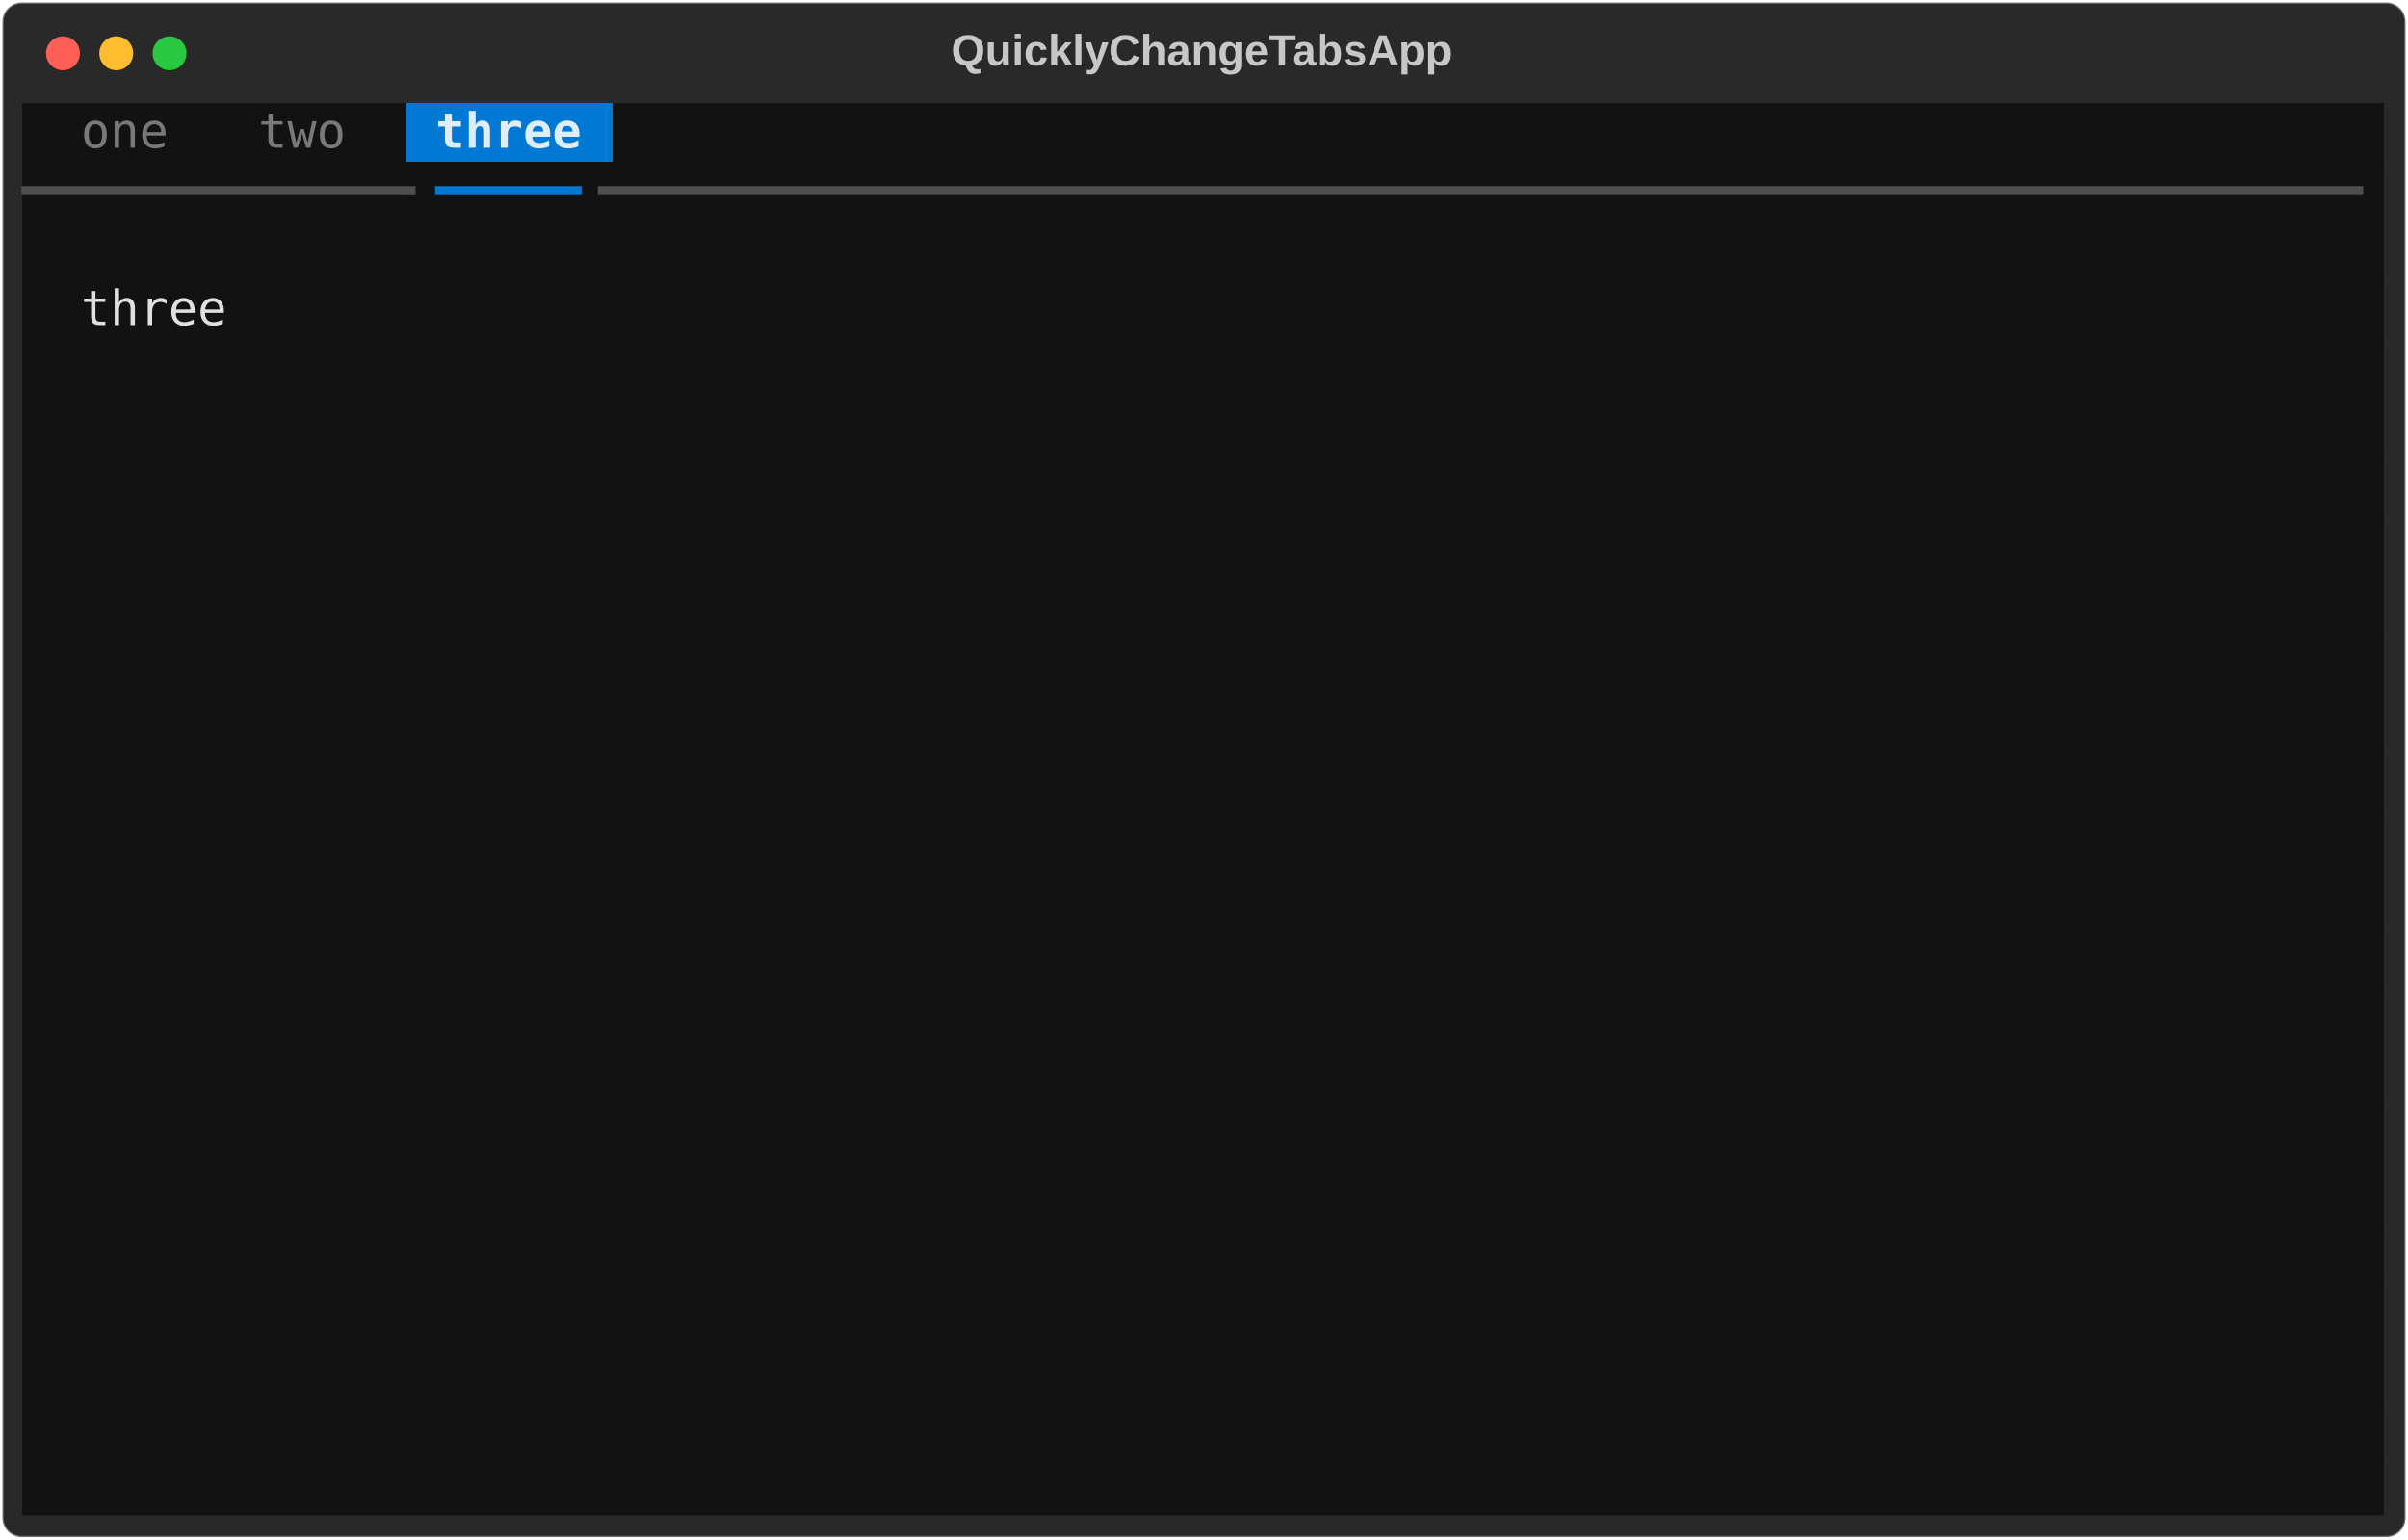
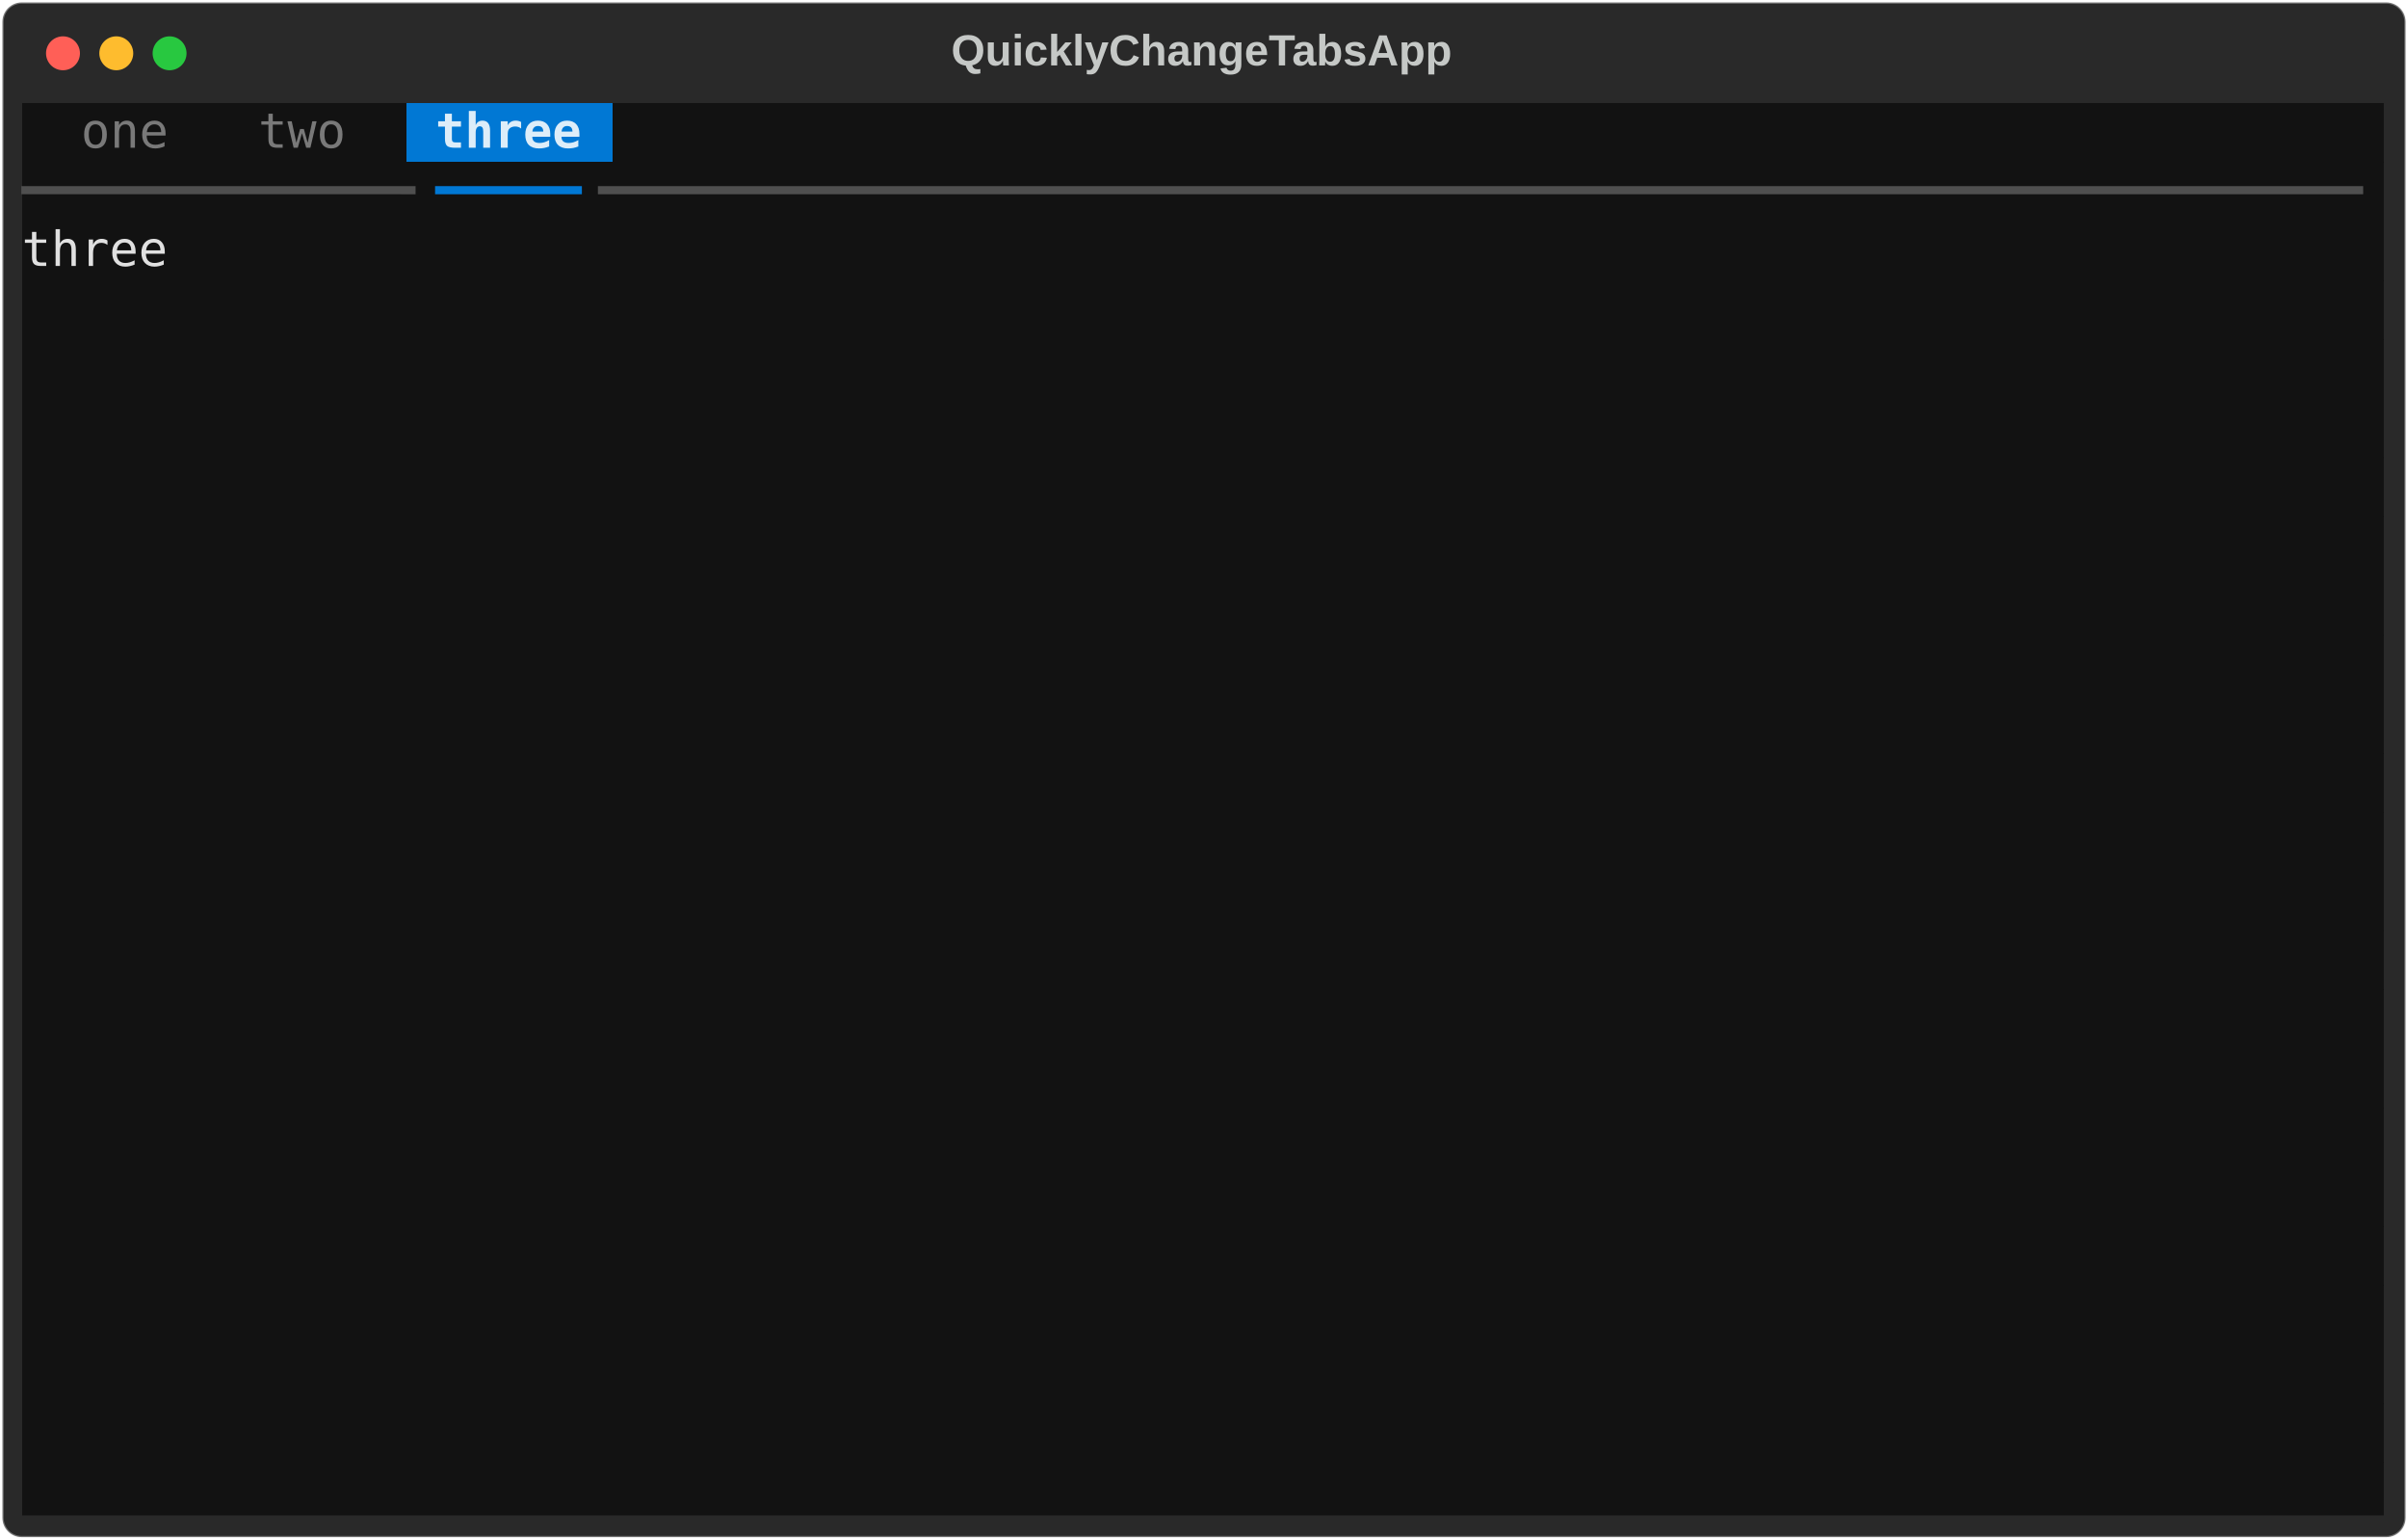
<svg xmlns="http://www.w3.org/2000/svg" class="rich-terminal" viewBox="0 0 994 635.6">
  <style>

    @font-face {
        font-family: "Fira Code";
        src: local("FiraCode-Regular"),
                url("https://cdnjs.cloudflare.com/ajax/libs/firacode/6.2.0/woff2/FiraCode-Regular.woff2") format("woff2"),
                url("https://cdnjs.cloudflare.com/ajax/libs/firacode/6.2.0/woff/FiraCode-Regular.woff") format("woff");
        font-style: normal;
        font-weight: 400;
    }
    @font-face {
        font-family: "Fira Code";
        src: local("FiraCode-Bold"),
                url("https://cdnjs.cloudflare.com/ajax/libs/firacode/6.2.0/woff2/FiraCode-Bold.woff2") format("woff2"),
                url("https://cdnjs.cloudflare.com/ajax/libs/firacode/6.2.0/woff/FiraCode-Bold.woff") format("woff");
        font-style: bold;
        font-weight: 700;
    }

-     .terminal-4075633787-matrix {
+     .terminal-2740269447-matrix {
        font-family: Fira Code, monospace;
        font-size: 20px;
        line-height: 24.4px;
        font-variant-east-asian: full-width;
    }

-     .terminal-4075633787-title {
+     .terminal-2740269447-title {
        font-size: 18px;
        font-weight: bold;
        font-family: arial;
    }

-     .terminal-4075633787-r1 { fill: #e0e0e0 }
- .terminal-4075633787-r2 { fill: #c5c8c6 }
- .terminal-4075633787-r3 { fill: #797979 }
- .terminal-4075633787-r4 { fill: #ddedf9;font-weight: bold }
- .terminal-4075633787-r5 { fill: #4f4f4f }
- .terminal-4075633787-r6 { fill: #0178d4 }
+     .terminal-2740269447-r1 { fill: #e0e0e0 }
+ .terminal-2740269447-r2 { fill: #c5c8c6 }
+ .terminal-2740269447-r3 { fill: #797979 }
+ .terminal-2740269447-r4 { fill: #ddedf9;font-weight: bold }
+ .terminal-2740269447-r5 { fill: #4f4f4f }
+ .terminal-2740269447-r6 { fill: #0178d4 }
    </style>
  <defs>
-     <clipPath id="terminal-4075633787-clip-terminal">
+     <clipPath id="terminal-2740269447-clip-terminal">
      <rect x="0" y="0" width="975.0" height="584.6" />
    </clipPath>
-     <clipPath id="terminal-4075633787-line-0">
+     <clipPath id="terminal-2740269447-line-0">
      <rect x="0" y="1.5" width="976" height="24.65" />
    </clipPath>
-     <clipPath id="terminal-4075633787-line-1">
+     <clipPath id="terminal-2740269447-line-1">
      <rect x="0" y="25.9" width="976" height="24.65" />
    </clipPath>
-     <clipPath id="terminal-4075633787-line-2">
+     <clipPath id="terminal-2740269447-line-2">
      <rect x="0" y="50.3" width="976" height="24.65" />
    </clipPath>
-     <clipPath id="terminal-4075633787-line-3">
+     <clipPath id="terminal-2740269447-line-3">
      <rect x="0" y="74.7" width="976" height="24.65" />
    </clipPath>
-     <clipPath id="terminal-4075633787-line-4">
+     <clipPath id="terminal-2740269447-line-4">
      <rect x="0" y="99.1" width="976" height="24.65" />
    </clipPath>
-     <clipPath id="terminal-4075633787-line-5">
+     <clipPath id="terminal-2740269447-line-5">
      <rect x="0" y="123.5" width="976" height="24.65" />
    </clipPath>
-     <clipPath id="terminal-4075633787-line-6">
+     <clipPath id="terminal-2740269447-line-6">
      <rect x="0" y="147.9" width="976" height="24.65" />
    </clipPath>
-     <clipPath id="terminal-4075633787-line-7">
+     <clipPath id="terminal-2740269447-line-7">
      <rect x="0" y="172.3" width="976" height="24.65" />
    </clipPath>
-     <clipPath id="terminal-4075633787-line-8">
+     <clipPath id="terminal-2740269447-line-8">
      <rect x="0" y="196.7" width="976" height="24.65" />
    </clipPath>
-     <clipPath id="terminal-4075633787-line-9">
+     <clipPath id="terminal-2740269447-line-9">
      <rect x="0" y="221.1" width="976" height="24.65" />
    </clipPath>
-     <clipPath id="terminal-4075633787-line-10">
+     <clipPath id="terminal-2740269447-line-10">
      <rect x="0" y="245.5" width="976" height="24.65" />
    </clipPath>
-     <clipPath id="terminal-4075633787-line-11">
+     <clipPath id="terminal-2740269447-line-11">
      <rect x="0" y="269.9" width="976" height="24.65" />
    </clipPath>
-     <clipPath id="terminal-4075633787-line-12">
+     <clipPath id="terminal-2740269447-line-12">
      <rect x="0" y="294.3" width="976" height="24.65" />
    </clipPath>
-     <clipPath id="terminal-4075633787-line-13">
+     <clipPath id="terminal-2740269447-line-13">
      <rect x="0" y="318.7" width="976" height="24.65" />
    </clipPath>
-     <clipPath id="terminal-4075633787-line-14">
+     <clipPath id="terminal-2740269447-line-14">
      <rect x="0" y="343.1" width="976" height="24.65" />
    </clipPath>
-     <clipPath id="terminal-4075633787-line-15">
+     <clipPath id="terminal-2740269447-line-15">
      <rect x="0" y="367.5" width="976" height="24.65" />
    </clipPath>
-     <clipPath id="terminal-4075633787-line-16">
+     <clipPath id="terminal-2740269447-line-16">
      <rect x="0" y="391.9" width="976" height="24.65" />
    </clipPath>
-     <clipPath id="terminal-4075633787-line-17">
+     <clipPath id="terminal-2740269447-line-17">
      <rect x="0" y="416.3" width="976" height="24.65" />
    </clipPath>
-     <clipPath id="terminal-4075633787-line-18">
+     <clipPath id="terminal-2740269447-line-18">
      <rect x="0" y="440.7" width="976" height="24.65" />
    </clipPath>
-     <clipPath id="terminal-4075633787-line-19">
+     <clipPath id="terminal-2740269447-line-19">
      <rect x="0" y="465.1" width="976" height="24.65" />
    </clipPath>
-     <clipPath id="terminal-4075633787-line-20">
+     <clipPath id="terminal-2740269447-line-20">
      <rect x="0" y="489.5" width="976" height="24.65" />
    </clipPath>
-     <clipPath id="terminal-4075633787-line-21">
+     <clipPath id="terminal-2740269447-line-21">
      <rect x="0" y="513.9" width="976" height="24.65" />
    </clipPath>
-     <clipPath id="terminal-4075633787-line-22">
+     <clipPath id="terminal-2740269447-line-22">
      <rect x="0" y="538.3" width="976" height="24.65" />
    </clipPath>
  </defs>
  <rect fill="#292929" stroke="rgba(255,255,255,0.35)" stroke-width="1" x="1" y="1" width="992" height="633.6" rx="8" />
-   <text class="terminal-4075633787-title" fill="#c5c8c6" text-anchor="middle" x="496" y="27">QuicklyChangeTabsApp</text>
+   <text class="terminal-2740269447-title" fill="#c5c8c6" text-anchor="middle" x="496" y="27">QuicklyChangeTabsApp</text>
  <g transform="translate(26,22)">
    <circle cx="0" cy="0" r="7" fill="#ff5f57" />
    <circle cx="22" cy="0" r="7" fill="#febc2e" />
    <circle cx="44" cy="0" r="7" fill="#28c840" />
  </g>
-   <g transform="translate(9, 41)" clip-path="url(#terminal-4075633787-clip-terminal)">
+   <g transform="translate(9, 41)" clip-path="url(#terminal-2740269447-clip-terminal)">
    <rect fill="#121212" x="0" y="1.5" width="12.2" height="24.65" shape-rendering="crispEdges" />
    <rect fill="#121212" x="12.2" y="1.5" width="12.2" height="24.65" shape-rendering="crispEdges" />
    <rect fill="#121212" x="24.4" y="1.5" width="36.6" height="24.65" shape-rendering="crispEdges" />
    <rect fill="#121212" x="61" y="1.5" width="12.2" height="24.65" shape-rendering="crispEdges" />
    <rect fill="#121212" x="73.2" y="1.5" width="12.2" height="24.65" shape-rendering="crispEdges" />
    <rect fill="#121212" x="85.4" y="1.5" width="12.2" height="24.65" shape-rendering="crispEdges" />
    <rect fill="#121212" x="97.6" y="1.5" width="36.6" height="24.65" shape-rendering="crispEdges" />
    <rect fill="#121212" x="134.2" y="1.5" width="12.2" height="24.65" shape-rendering="crispEdges" />
    <rect fill="#121212" x="146.4" y="1.5" width="12.2" height="24.65" shape-rendering="crispEdges" />
    <rect fill="#0178d4" x="158.6" y="1.5" width="12.2" height="24.65" shape-rendering="crispEdges" />
    <rect fill="#0178d4" x="170.8" y="1.5" width="61" height="24.65" shape-rendering="crispEdges" />
    <rect fill="#0178d4" x="231.8" y="1.5" width="12.2" height="24.65" shape-rendering="crispEdges" />
    <rect fill="#121212" x="244" y="1.5" width="732" height="24.65" shape-rendering="crispEdges" />
    <rect fill="#121212" x="0" y="25.9" width="170.8" height="24.65" shape-rendering="crispEdges" />
    <rect fill="#121212" x="170.8" y="25.9" width="61" height="24.65" shape-rendering="crispEdges" />
    <rect fill="#121212" x="231.8" y="25.9" width="744.2" height="24.65" shape-rendering="crispEdges" />
    <rect fill="#121212" x="0" y="50.3" width="976" height="24.65" shape-rendering="crispEdges" />
-     <rect fill="#121212" x="0" y="74.7" width="24.4" height="24.65" shape-rendering="crispEdges" />
-     <rect fill="#121212" x="24.4" y="74.7" width="927.2" height="24.65" shape-rendering="crispEdges" />
-     <rect fill="#121212" x="951.6" y="74.7" width="24.4" height="24.65" shape-rendering="crispEdges" />
+     <rect fill="#121212" x="0" y="74.7" width="976" height="24.65" shape-rendering="crispEdges" />
    <rect fill="#121212" x="0" y="99.1" width="976" height="24.65" shape-rendering="crispEdges" />
    <rect fill="#121212" x="0" y="123.5" width="976" height="24.65" shape-rendering="crispEdges" />
    <rect fill="#121212" x="0" y="147.9" width="976" height="24.65" shape-rendering="crispEdges" />
    <rect fill="#121212" x="0" y="172.3" width="976" height="24.65" shape-rendering="crispEdges" />
    <rect fill="#121212" x="0" y="196.7" width="976" height="24.65" shape-rendering="crispEdges" />
    <rect fill="#121212" x="0" y="221.1" width="976" height="24.65" shape-rendering="crispEdges" />
    <rect fill="#121212" x="0" y="245.5" width="976" height="24.65" shape-rendering="crispEdges" />
    <rect fill="#121212" x="0" y="269.9" width="976" height="24.65" shape-rendering="crispEdges" />
    <rect fill="#121212" x="0" y="294.3" width="976" height="24.65" shape-rendering="crispEdges" />
    <rect fill="#121212" x="0" y="318.7" width="976" height="24.65" shape-rendering="crispEdges" />
    <rect fill="#121212" x="0" y="343.1" width="976" height="24.65" shape-rendering="crispEdges" />
    <rect fill="#121212" x="0" y="367.5" width="976" height="24.65" shape-rendering="crispEdges" />
    <rect fill="#121212" x="0" y="391.9" width="976" height="24.65" shape-rendering="crispEdges" />
    <rect fill="#121212" x="0" y="416.3" width="976" height="24.65" shape-rendering="crispEdges" />
    <rect fill="#121212" x="0" y="440.7" width="976" height="24.65" shape-rendering="crispEdges" />
    <rect fill="#121212" x="0" y="465.1" width="976" height="24.65" shape-rendering="crispEdges" />
    <rect fill="#121212" x="0" y="489.5" width="976" height="24.65" shape-rendering="crispEdges" />
    <rect fill="#121212" x="0" y="513.9" width="976" height="24.65" shape-rendering="crispEdges" />
    <rect fill="#121212" x="0" y="538.3" width="976" height="24.65" shape-rendering="crispEdges" />
    <rect fill="#121212" x="0" y="562.7" width="976" height="24.65" shape-rendering="crispEdges" />
-     <g class="terminal-4075633787-matrix">
-       <text class="terminal-4075633787-r3" x="24.4" y="20" textLength="36.6" clip-path="url(#terminal-4075633787-line-0)">one</text>
-       <text class="terminal-4075633787-r3" x="97.6" y="20" textLength="36.6" clip-path="url(#terminal-4075633787-line-0)">two</text>
-       <text class="terminal-4075633787-r4" x="170.8" y="20" textLength="61" clip-path="url(#terminal-4075633787-line-0)">three</text>
-       <text class="terminal-4075633787-r2" x="976" y="20" textLength="12.2" clip-path="url(#terminal-4075633787-line-0)">
- </text>
-       <text class="terminal-4075633787-r5" x="0" y="44.4" textLength="170.8" clip-path="url(#terminal-4075633787-line-1)">━━━━━━━━━━━━━╸</text>
-       <text class="terminal-4075633787-r6" x="170.8" y="44.4" textLength="61" clip-path="url(#terminal-4075633787-line-1)">━━━━━</text>
-       <text class="terminal-4075633787-r5" x="231.8" y="44.4" textLength="744.2" clip-path="url(#terminal-4075633787-line-1)">╺━━━━━━━━━━━━━━━━━━━━━━━━━━━━━━━━━━━━━━━━━━━━━━━━━━━━━━━━━━━━</text>
-       <text class="terminal-4075633787-r2" x="976" y="44.4" textLength="12.2" clip-path="url(#terminal-4075633787-line-1)">
- </text>
-       <text class="terminal-4075633787-r2" x="976" y="68.8" textLength="12.2" clip-path="url(#terminal-4075633787-line-2)">
- </text>
-       <text class="terminal-4075633787-r1" x="24.4" y="93.2" textLength="927.2" clip-path="url(#terminal-4075633787-line-3)">three                                                                       </text>
-       <text class="terminal-4075633787-r2" x="976" y="93.2" textLength="12.2" clip-path="url(#terminal-4075633787-line-3)">
- </text>
-       <text class="terminal-4075633787-r2" x="976" y="117.6" textLength="12.2" clip-path="url(#terminal-4075633787-line-4)">
- </text>
-       <text class="terminal-4075633787-r2" x="976" y="142" textLength="12.2" clip-path="url(#terminal-4075633787-line-5)">
- </text>
-       <text class="terminal-4075633787-r2" x="976" y="166.4" textLength="12.2" clip-path="url(#terminal-4075633787-line-6)">
- </text>
-       <text class="terminal-4075633787-r2" x="976" y="190.8" textLength="12.2" clip-path="url(#terminal-4075633787-line-7)">
- </text>
-       <text class="terminal-4075633787-r2" x="976" y="215.2" textLength="12.2" clip-path="url(#terminal-4075633787-line-8)">
- </text>
-       <text class="terminal-4075633787-r2" x="976" y="239.6" textLength="12.2" clip-path="url(#terminal-4075633787-line-9)">
- </text>
-       <text class="terminal-4075633787-r2" x="976" y="264" textLength="12.2" clip-path="url(#terminal-4075633787-line-10)">
- </text>
-       <text class="terminal-4075633787-r2" x="976" y="288.4" textLength="12.2" clip-path="url(#terminal-4075633787-line-11)">
- </text>
-       <text class="terminal-4075633787-r2" x="976" y="312.8" textLength="12.2" clip-path="url(#terminal-4075633787-line-12)">
- </text>
-       <text class="terminal-4075633787-r2" x="976" y="337.2" textLength="12.2" clip-path="url(#terminal-4075633787-line-13)">
- </text>
-       <text class="terminal-4075633787-r2" x="976" y="361.6" textLength="12.2" clip-path="url(#terminal-4075633787-line-14)">
- </text>
-       <text class="terminal-4075633787-r2" x="976" y="386" textLength="12.2" clip-path="url(#terminal-4075633787-line-15)">
- </text>
-       <text class="terminal-4075633787-r2" x="976" y="410.4" textLength="12.2" clip-path="url(#terminal-4075633787-line-16)">
- </text>
-       <text class="terminal-4075633787-r2" x="976" y="434.8" textLength="12.2" clip-path="url(#terminal-4075633787-line-17)">
- </text>
-       <text class="terminal-4075633787-r2" x="976" y="459.2" textLength="12.2" clip-path="url(#terminal-4075633787-line-18)">
- </text>
-       <text class="terminal-4075633787-r2" x="976" y="483.6" textLength="12.2" clip-path="url(#terminal-4075633787-line-19)">
- </text>
-       <text class="terminal-4075633787-r2" x="976" y="508" textLength="12.2" clip-path="url(#terminal-4075633787-line-20)">
- </text>
-       <text class="terminal-4075633787-r2" x="976" y="532.4" textLength="12.2" clip-path="url(#terminal-4075633787-line-21)">
- </text>
-       <text class="terminal-4075633787-r2" x="976" y="556.8" textLength="12.2" clip-path="url(#terminal-4075633787-line-22)">
+     <g class="terminal-2740269447-matrix">
+       <text class="terminal-2740269447-r3" x="24.4" y="20" textLength="36.6" clip-path="url(#terminal-2740269447-line-0)">one</text>
+       <text class="terminal-2740269447-r3" x="97.6" y="20" textLength="36.6" clip-path="url(#terminal-2740269447-line-0)">two</text>
+       <text class="terminal-2740269447-r4" x="170.8" y="20" textLength="61" clip-path="url(#terminal-2740269447-line-0)">three</text>
+       <text class="terminal-2740269447-r2" x="976" y="20" textLength="12.2" clip-path="url(#terminal-2740269447-line-0)">
+ </text>
+       <text class="terminal-2740269447-r5" x="0" y="44.4" textLength="170.8" clip-path="url(#terminal-2740269447-line-1)">━━━━━━━━━━━━━╸</text>
+       <text class="terminal-2740269447-r6" x="170.8" y="44.4" textLength="61" clip-path="url(#terminal-2740269447-line-1)">━━━━━</text>
+       <text class="terminal-2740269447-r5" x="231.8" y="44.4" textLength="744.2" clip-path="url(#terminal-2740269447-line-1)">╺━━━━━━━━━━━━━━━━━━━━━━━━━━━━━━━━━━━━━━━━━━━━━━━━━━━━━━━━━━━━</text>
+       <text class="terminal-2740269447-r2" x="976" y="44.4" textLength="12.2" clip-path="url(#terminal-2740269447-line-1)">
+ </text>
+       <text class="terminal-2740269447-r1" x="0" y="68.8" textLength="976" clip-path="url(#terminal-2740269447-line-2)">three                                                                           </text>
+       <text class="terminal-2740269447-r2" x="976" y="68.8" textLength="12.2" clip-path="url(#terminal-2740269447-line-2)">
+ </text>
+       <text class="terminal-2740269447-r2" x="976" y="93.2" textLength="12.2" clip-path="url(#terminal-2740269447-line-3)">
+ </text>
+       <text class="terminal-2740269447-r2" x="976" y="117.6" textLength="12.2" clip-path="url(#terminal-2740269447-line-4)">
+ </text>
+       <text class="terminal-2740269447-r2" x="976" y="142" textLength="12.2" clip-path="url(#terminal-2740269447-line-5)">
+ </text>
+       <text class="terminal-2740269447-r2" x="976" y="166.4" textLength="12.2" clip-path="url(#terminal-2740269447-line-6)">
+ </text>
+       <text class="terminal-2740269447-r2" x="976" y="190.8" textLength="12.2" clip-path="url(#terminal-2740269447-line-7)">
+ </text>
+       <text class="terminal-2740269447-r2" x="976" y="215.2" textLength="12.2" clip-path="url(#terminal-2740269447-line-8)">
+ </text>
+       <text class="terminal-2740269447-r2" x="976" y="239.6" textLength="12.2" clip-path="url(#terminal-2740269447-line-9)">
+ </text>
+       <text class="terminal-2740269447-r2" x="976" y="264" textLength="12.2" clip-path="url(#terminal-2740269447-line-10)">
+ </text>
+       <text class="terminal-2740269447-r2" x="976" y="288.4" textLength="12.2" clip-path="url(#terminal-2740269447-line-11)">
+ </text>
+       <text class="terminal-2740269447-r2" x="976" y="312.8" textLength="12.2" clip-path="url(#terminal-2740269447-line-12)">
+ </text>
+       <text class="terminal-2740269447-r2" x="976" y="337.2" textLength="12.2" clip-path="url(#terminal-2740269447-line-13)">
+ </text>
+       <text class="terminal-2740269447-r2" x="976" y="361.6" textLength="12.2" clip-path="url(#terminal-2740269447-line-14)">
+ </text>
+       <text class="terminal-2740269447-r2" x="976" y="386" textLength="12.2" clip-path="url(#terminal-2740269447-line-15)">
+ </text>
+       <text class="terminal-2740269447-r2" x="976" y="410.4" textLength="12.2" clip-path="url(#terminal-2740269447-line-16)">
+ </text>
+       <text class="terminal-2740269447-r2" x="976" y="434.8" textLength="12.2" clip-path="url(#terminal-2740269447-line-17)">
+ </text>
+       <text class="terminal-2740269447-r2" x="976" y="459.2" textLength="12.2" clip-path="url(#terminal-2740269447-line-18)">
+ </text>
+       <text class="terminal-2740269447-r2" x="976" y="483.6" textLength="12.2" clip-path="url(#terminal-2740269447-line-19)">
+ </text>
+       <text class="terminal-2740269447-r2" x="976" y="508" textLength="12.2" clip-path="url(#terminal-2740269447-line-20)">
+ </text>
+       <text class="terminal-2740269447-r2" x="976" y="532.4" textLength="12.2" clip-path="url(#terminal-2740269447-line-21)">
+ </text>
+       <text class="terminal-2740269447-r2" x="976" y="556.8" textLength="12.2" clip-path="url(#terminal-2740269447-line-22)">
</text>
    </g>
  </g>
</svg>
